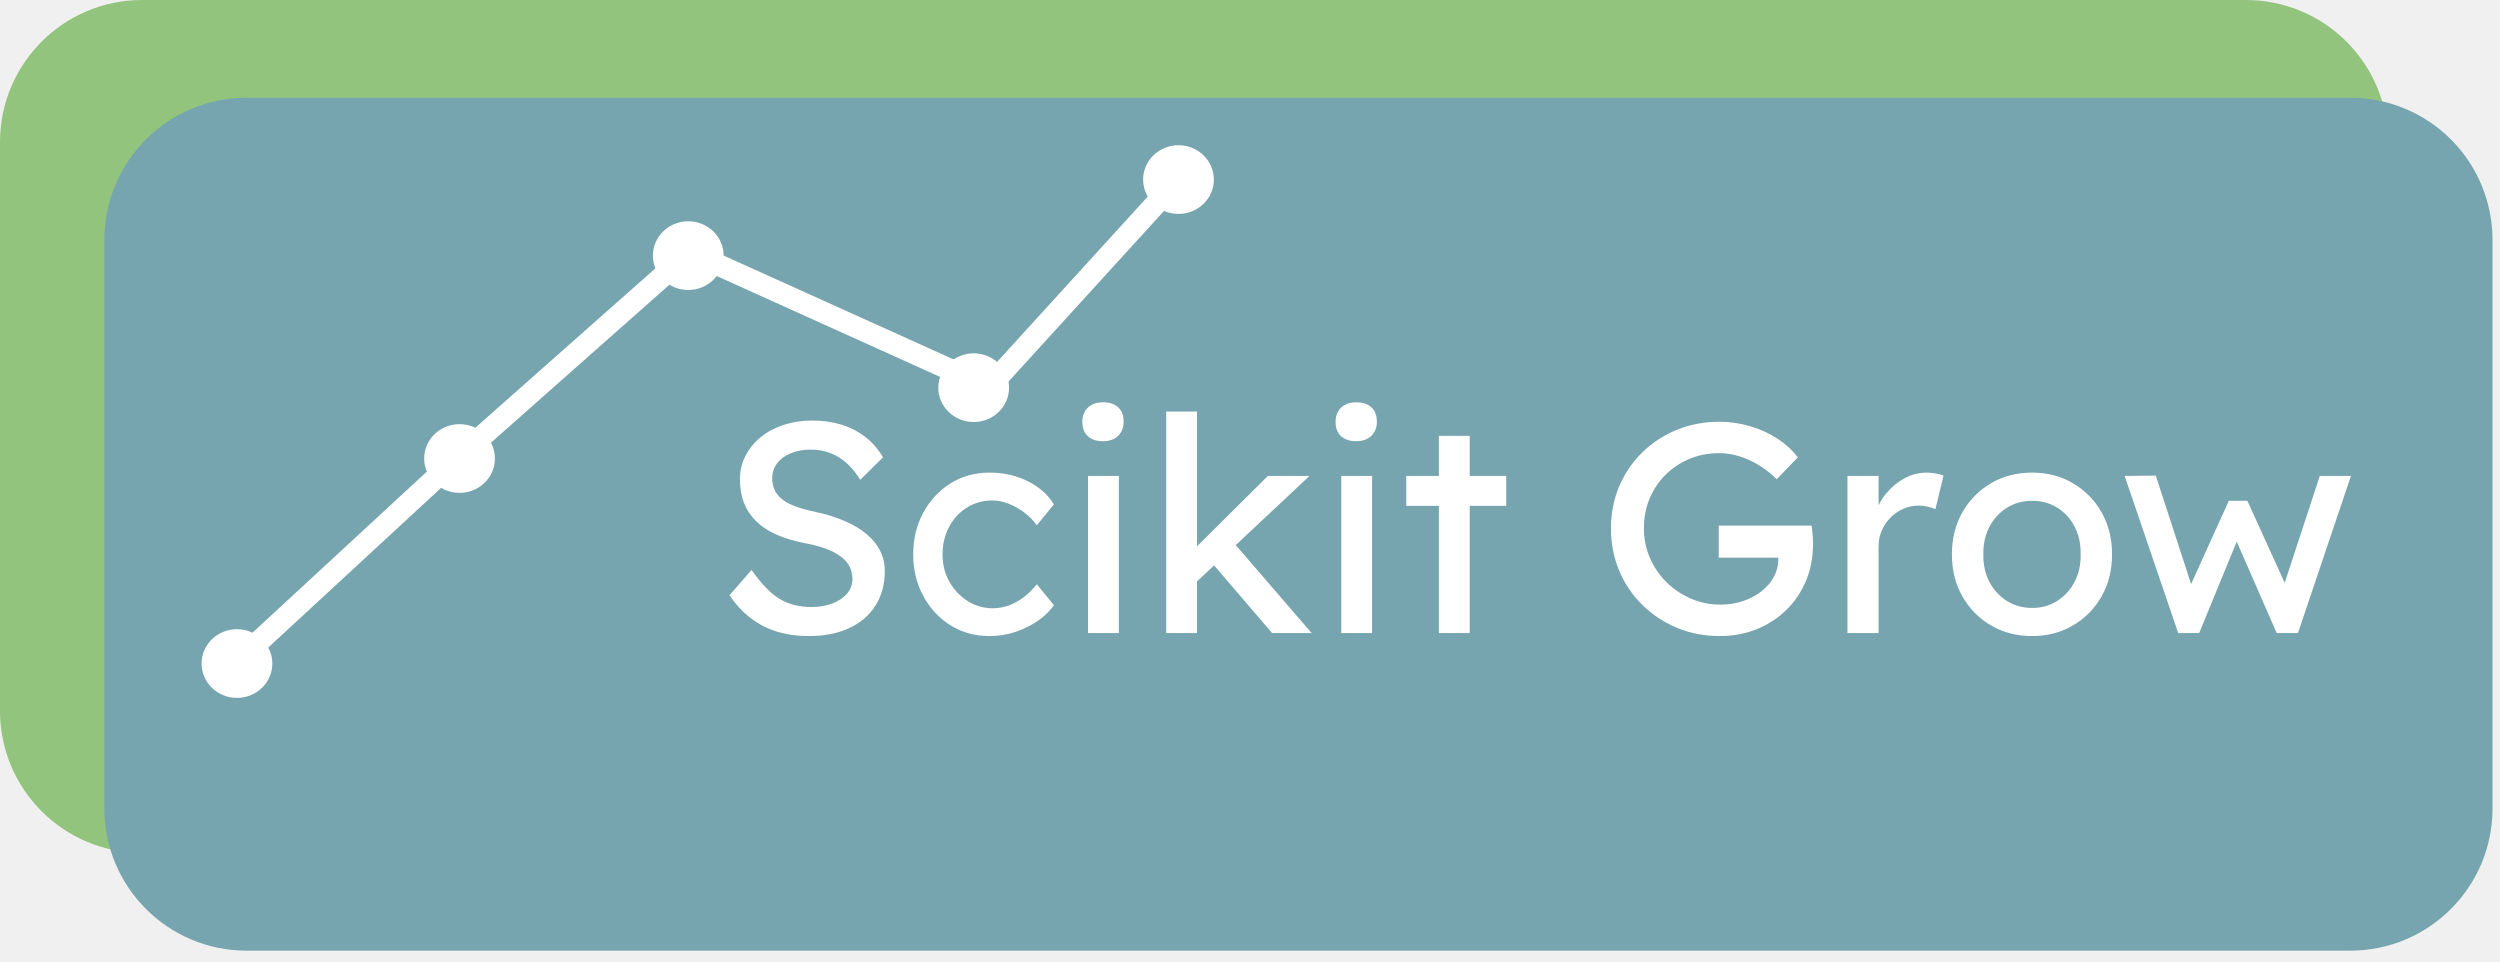
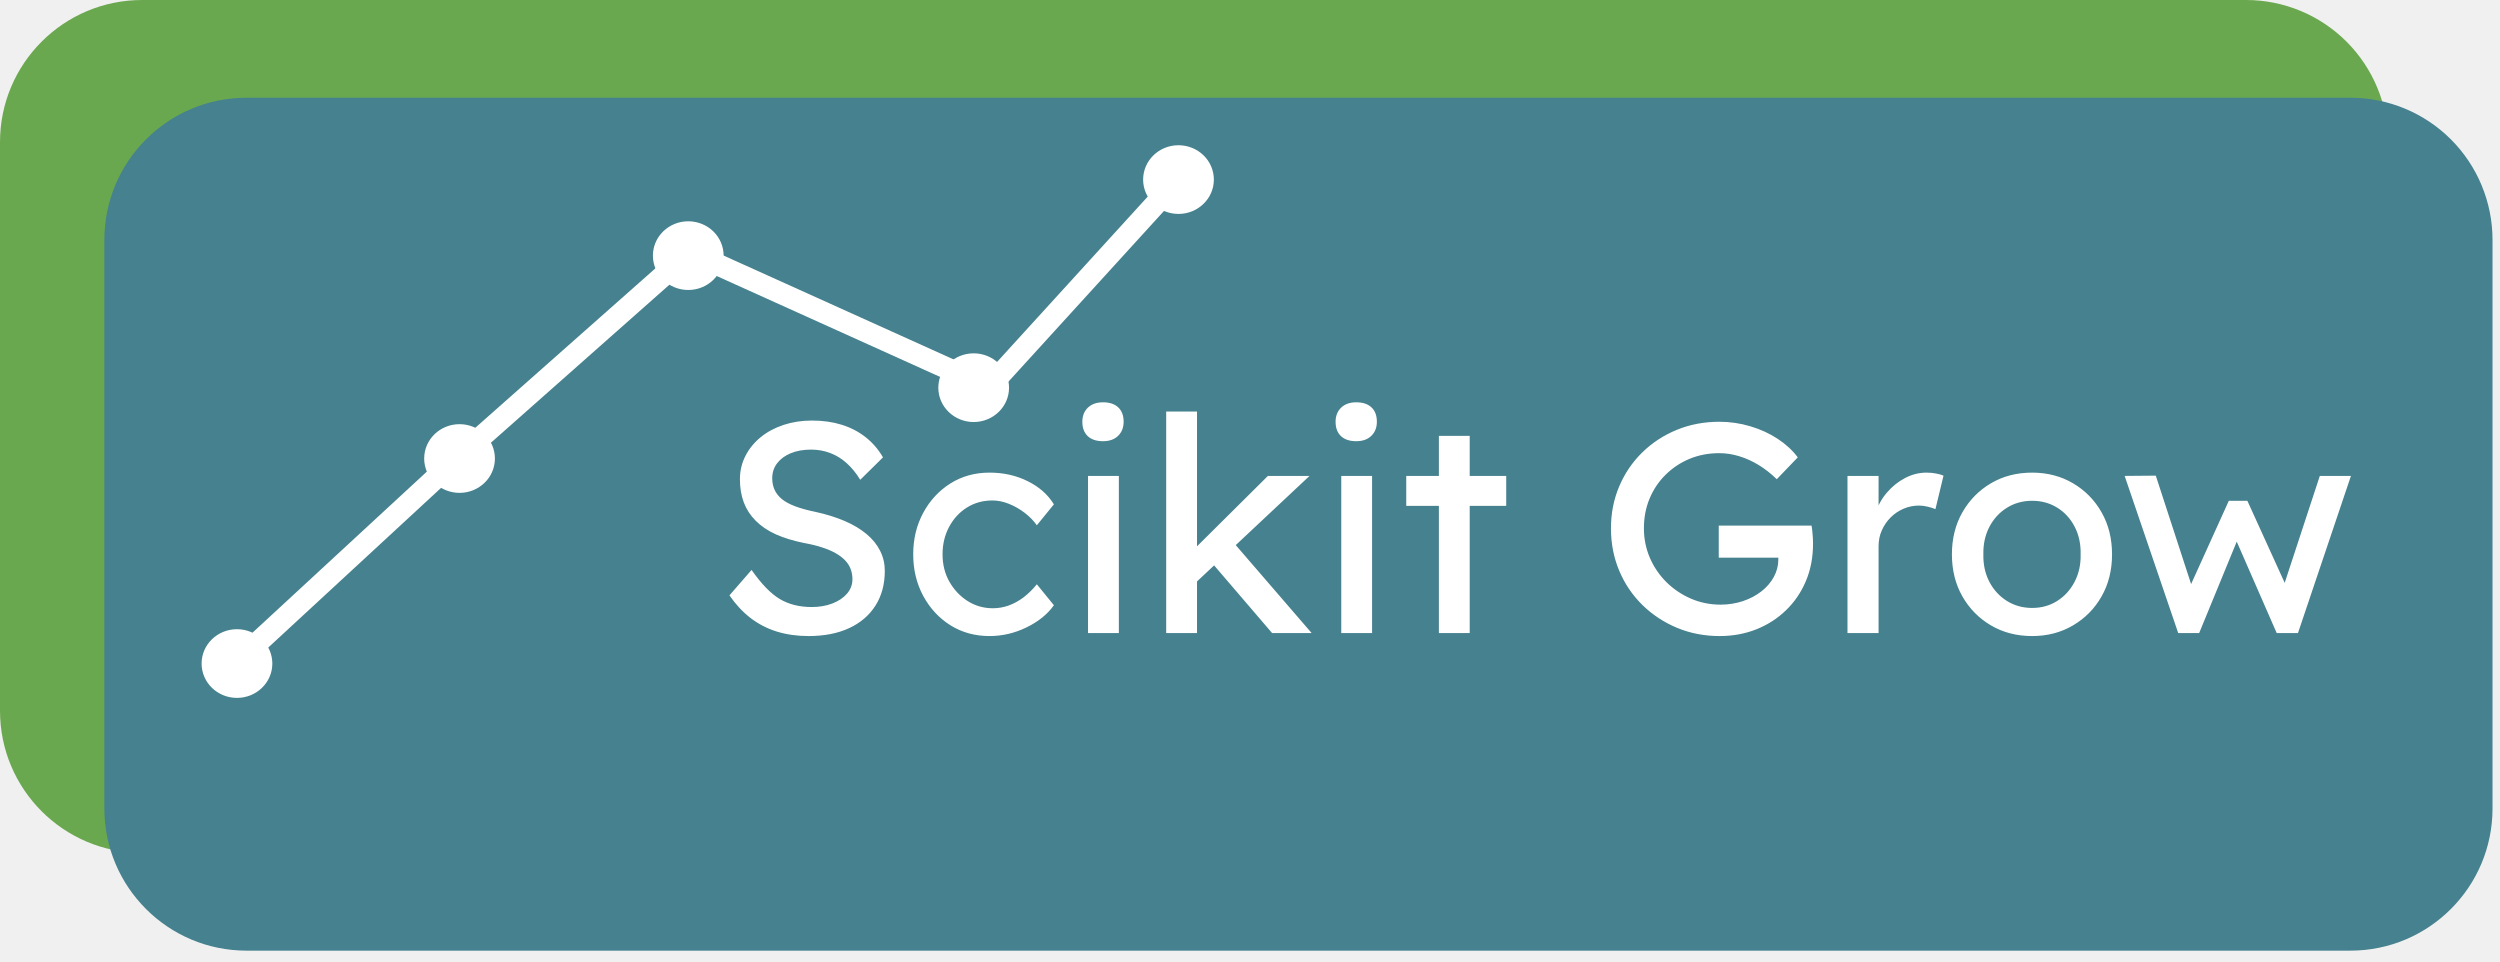
<svg xmlns="http://www.w3.org/2000/svg" version="1.1" viewBox="0.0 0.0 734.958 282.625" fill="none" stroke="none" stroke-linecap="square" stroke-miterlimit="10">
  <clipPath id="p.0">
    <path d="m0 0l734.958 0l0 282.625l-734.958 0l0 -282.625z" clip-rule="nonzero" />
  </clipPath>
  <g clip-path="url(#p.0)">
    <path fill="#000000" fill-opacity="0.0" d="m0 0l734.958 0l0 282.625l-734.958 0z" fill-rule="evenodd" />
-     <path fill="#93c47d" d="m0 41.791l0 0c0 -23.08 18.71 -41.791 41.791 -41.791l618.497 0c11.084 0 21.713 4.403 29.551 12.24c7.837 7.837 12.24 18.467 12.24 29.551l0 167.158c0 23.08 -18.71 41.791 -41.791 41.791l-618.497 0c-23.08 0 -41.791 -18.71 -41.791 -41.791z" fill-rule="evenodd" />
-     <path fill="#76a5af" d="m30.68 70.523l0 0c0 -23.08 18.71 -41.791 41.791 -41.791l618.497 0c11.084 0 21.713 4.403 29.551 12.24c7.837 7.837 12.24 18.467 12.24 29.551l0 167.158c0 23.08 -18.71 41.791 -41.791 41.791l-618.497 0c-23.08 0 -41.791 -18.71 -41.791 -41.791z" fill-rule="evenodd" />
+     <path fill="#6aa84f" d="m0 41.791l0 0c0 -23.08 18.71 -41.791 41.791 -41.791l618.497 0c11.084 0 21.713 4.403 29.551 12.24c7.837 7.837 12.24 18.467 12.24 29.551l0 167.158c0 23.08 -18.71 41.791 -41.791 41.791l-618.497 0c-23.08 0 -41.791 -18.71 -41.791 -41.791z" fill-rule="evenodd" />
+     <path fill="#45818e" d="m30.68 70.523l0 0c0 -23.08 18.71 -41.791 41.791 -41.791l618.497 0c11.084 0 21.713 4.403 29.551 12.24c7.837 7.837 12.24 18.467 12.24 29.551l0 167.158c0 23.08 -18.71 41.791 -41.791 41.791l-618.497 0c-23.08 0 -41.791 -18.71 -41.791 -41.791z" fill-rule="evenodd" />
    <path fill="#000000" fill-opacity="0.0" d="m66.577 58.118l635.496 0l0 192.63l-635.496 0z" fill-rule="evenodd" />
    <path fill="#ffffff" d="m237.666 186.988q-5.016 0 -9.281 -1.312q-4.266 -1.328 -7.75 -4.0q-3.469 -2.688 -6.188 -6.656l6.5 -7.469q4.312 6.156 8.266 8.531q3.969 2.375 9.422 2.375q3.344 0 6.078 -1.047q2.734 -1.062 4.312 -2.906q1.578 -1.859 1.578 -4.234q0 -1.578 -0.531 -2.984q-0.516 -1.406 -1.625 -2.547q-1.094 -1.156 -2.812 -2.125q-1.719 -0.969 -4.016 -1.703q-2.281 -0.75 -5.266 -1.281q-4.75 -0.969 -8.281 -2.547q-3.516 -1.594 -5.891 -3.969q-2.375 -2.375 -3.516 -5.406q-1.141 -3.047 -1.141 -6.828q0 -3.688 1.625 -6.859q1.625 -3.172 4.484 -5.5q2.859 -2.328 6.734 -3.609q3.875 -1.281 8.359 -1.281q4.75 0 8.703 1.234q3.969 1.234 7.047 3.656q3.078 2.422 5.109 5.938l-6.688 6.594q-1.766 -2.891 -3.969 -4.875q-2.188 -1.984 -4.828 -2.984q-2.641 -1.016 -5.641 -1.016q-3.438 0 -5.984 1.062q-2.547 1.047 -4.0 2.938q-1.453 1.891 -1.453 4.438q0 1.859 0.703 3.406q0.703 1.531 2.156 2.719q1.453 1.188 3.906 2.109q2.469 0.922 5.906 1.625q4.844 1.062 8.625 2.688q3.781 1.625 6.422 3.828q2.641 2.203 4.0 4.938q1.375 2.719 1.375 5.891q0 5.891 -2.734 10.203q-2.734 4.312 -7.75 6.641q-5.016 2.328 -11.969 2.328zm53.24 0q-6.422 0 -11.484 -3.156q-5.047 -3.172 -8.0 -8.625q-2.953 -5.469 -2.953 -12.234q0 -6.781 2.953 -12.234q2.953 -5.453 8.0 -8.625q5.062 -3.172 11.484 -3.172q6.172 0 11.219 2.516q5.062 2.5 7.703 6.812l-5.016 6.156q-1.406 -2.016 -3.609 -3.688q-2.188 -1.672 -4.656 -2.641q-2.469 -0.969 -4.75 -0.969q-4.234 0 -7.531 2.078q-3.297 2.062 -5.234 5.672q-1.938 3.609 -1.938 8.094q0 4.484 2.016 8.047q2.031 3.562 5.375 5.688q3.344 2.109 7.391 2.109q2.375 0 4.625 -0.797q2.25 -0.797 4.359 -2.375q2.109 -1.594 3.953 -3.875l5.016 6.156q-2.812 3.969 -8.047 6.516q-5.234 2.547 -10.875 2.547zm28.955 -0.875l0 -46.203l9.062 0l0 46.203l-9.062 0zm4.406 -56.406q-2.906 0 -4.5 -1.5q-1.578 -1.5 -1.578 -4.219q0 -2.562 1.625 -4.141q1.641 -1.578 4.453 -1.578q2.906 0 4.484 1.5q1.578 1.484 1.578 4.219q0 2.547 -1.625 4.141q-1.625 1.578 -4.438 1.578zm26.839 41.969l-0.438 -9.844l22.078 -21.922l12.234 0l-33.875 31.766zm-8.266 14.438l0 -65.125l9.062 0l0 65.125l-9.062 0zm31.141 0l-17.422 -20.328l6.422 -5.891l22.625 26.219l-11.625 0zm20.328 0l0 -46.203l9.062 0l0 46.203l-9.062 0zm4.406 -56.406q-2.906 0 -4.5 -1.5q-1.578 -1.5 -1.578 -4.219q0 -2.562 1.625 -4.141q1.641 -1.578 4.453 -1.578q2.906 0 4.484 1.5q1.578 1.484 1.578 4.219q0 2.547 -1.625 4.141q-1.625 1.578 -4.438 1.578zm24.292 56.406l0 -57.984l9.062 0l0 57.984l-9.062 0zm-9.594 -37.406l0 -8.797l29.391 0l0 8.797l-29.391 0zm92.135 38.281q-6.688 0 -12.5 -2.406q-5.812 -2.422 -10.219 -6.734q-4.391 -4.312 -6.812 -10.078q-2.422 -5.766 -2.422 -12.453q0 -6.609 2.422 -12.328q2.422 -5.719 6.781 -9.984q4.359 -4.266 10.156 -6.641q5.812 -2.375 12.5 -2.375q4.672 0 9.109 1.328q4.438 1.312 8.047 3.687q3.609 2.375 5.906 5.453l-6.172 6.422q-2.625 -2.547 -5.406 -4.219q-2.766 -1.672 -5.672 -2.547q-2.906 -0.891 -5.812 -0.891q-4.75 0 -8.766 1.672q-4.0 1.672 -7.031 4.672q-3.031 2.984 -4.703 7.0q-1.672 4.0 -1.672 8.75q0 4.578 1.75 8.672q1.766 4.078 4.891 7.172q3.125 3.078 7.219 4.844q4.094 1.75 8.672 1.75q3.422 0 6.5 -1.016q3.094 -1.016 5.469 -2.859q2.375 -1.844 3.688 -4.266q1.328 -2.422 1.328 -5.141l0 -1.766l1.312 1.234l-18.828 0l0 -9.422l27.281 0q0.172 0.969 0.25 1.891q0.094 0.922 0.141 1.766q0.047 0.828 0.047 1.625q0 6.078 -2.109 11.047q-2.109 4.969 -5.859 8.578q-3.734 3.609 -8.719 5.594q-4.969 1.969 -10.766 1.969zm37.58 -0.875l0 -46.203l9.141 0l0 14.516l-0.875 -3.516q0.969 -3.344 3.297 -6.062q2.328 -2.734 5.359 -4.312q3.047 -1.594 6.297 -1.594q1.5 0 2.859 0.266q1.375 0.266 2.156 0.625l-2.375 9.844q-1.047 -0.438 -2.328 -0.734q-1.281 -0.312 -2.5 -0.312q-2.391 0 -4.547 0.922q-2.141 0.922 -3.781 2.547q-1.625 1.625 -2.594 3.781q-0.969 2.156 -0.969 4.719l0 25.516l-9.141 0zm54.294 0.875q-6.781 0 -12.109 -3.125q-5.312 -3.125 -8.406 -8.531q-3.078 -5.406 -3.078 -12.359q0 -6.953 3.078 -12.359q3.094 -5.422 8.406 -8.547q5.328 -3.125 12.109 -3.125q6.688 0 12.0 3.125q5.328 3.125 8.406 8.547q3.078 5.406 3.078 12.359q0 6.953 -3.078 12.359q-3.078 5.406 -8.406 8.531q-5.312 3.125 -12.0 3.125zm0 -8.266q4.125 0 7.375 -2.062q3.266 -2.078 5.109 -5.641q1.859 -3.562 1.766 -8.047q0.094 -4.578 -1.766 -8.141q-1.844 -3.562 -5.109 -5.578q-3.25 -2.031 -7.375 -2.031q-4.141 0 -7.438 2.062q-3.297 2.062 -5.156 5.641q-1.844 3.562 -1.75 8.047q-0.094 4.484 1.75 8.047q1.859 3.562 5.156 5.641q3.297 2.062 7.438 2.062zm42.938 7.391l-15.75 -46.203l9.156 -0.078l11.266 34.578l-2.031 -0.172l12.234 -27.016l5.453 0l12.328 27.094l-2.391 0.188l11.359 -34.594l9.156 0l-15.578 46.203l-6.25 0l-12.844 -29.391l2.016 0.266l-11.969 29.125l-6.156 0z" fill-rule="nonzero" />
    <path fill="#ffffff" d="m134.864 131.224l65.827 -58.268l3.055 3.433l-65.827 58.268z" fill-rule="evenodd" />
    <path stroke="#ffffff" stroke-width="1.74" stroke-linejoin="round" stroke-linecap="butt" d="m134.864 131.224l65.827 -58.268l3.055 3.433l-65.827 58.268z" fill-rule="evenodd" />
    <path fill="#ffffff" d="m66.577 194.248l64.504 -59.591l3.118 3.402l-64.504 59.591z" fill-rule="evenodd" />
    <path stroke="#ffffff" stroke-width="1.74" stroke-linejoin="round" stroke-linecap="butt" d="m66.577 194.248l64.504 -59.591l3.118 3.402l-64.504 59.591z" fill-rule="evenodd" />
    <path fill="#ffffff" d="m286.083 115.413l59.181 -64.945l3.402 3.15l-59.181 64.945z" fill-rule="evenodd" />
    <path stroke="#ffffff" stroke-width="1.74" stroke-linejoin="round" stroke-linecap="butt" d="m286.083 115.413l59.181 -64.945l3.402 3.15l-59.181 64.945z" fill-rule="evenodd" />
    <path fill="#ffffff" d="m205.843 72.975l80.063 36.157l-1.921 4.157l-80.063 -36.157z" fill-rule="evenodd" />
    <path stroke="#ffffff" stroke-width="1.74" stroke-linejoin="round" stroke-linecap="butt" d="m205.843 72.975l80.063 36.157l-1.921 4.157l-80.063 -36.157z" fill-rule="evenodd" />
    <path fill="#ffffff" d="m125.571 134.796l0 0c0 -5.097 4.266 -9.228 9.528 -9.228l0 0c2.527 0 4.95 0.972 6.737 2.703c1.787 1.731 2.791 4.078 2.791 6.525l0 0c0 5.097 -4.266 9.228 -9.528 9.228l0 0c-5.262 0 -9.528 -4.132 -9.528 -9.228z" fill-rule="evenodd" />
    <path stroke="#ffffff" stroke-width="1.74" stroke-linejoin="round" stroke-linecap="butt" d="m125.571 134.796l0 0c0 -5.097 4.266 -9.228 9.528 -9.228l0 0c2.527 0 4.95 0.972 6.737 2.703c1.787 1.731 2.791 4.078 2.791 6.525l0 0c0 5.097 -4.266 9.228 -9.528 9.228l0 0c-5.262 0 -9.528 -4.132 -9.528 -9.228z" fill-rule="evenodd" />
    <path fill="#ffffff" d="m60.136 195.072l0 0c0 -5.097 4.266 -9.228 9.528 -9.228l0 0c2.527 0 4.95 0.972 6.737 2.703c1.787 1.731 2.791 4.078 2.791 6.525l0 0c0 5.097 -4.266 9.228 -9.528 9.228l0 0c-5.262 0 -9.528 -4.132 -9.528 -9.228z" fill-rule="evenodd" />
    <path stroke="#ffffff" stroke-width="1.74" stroke-linejoin="round" stroke-linecap="butt" d="m60.136 195.072l0 0c0 -5.097 4.266 -9.228 9.528 -9.228l0 0c2.527 0 4.95 0.972 6.737 2.703c1.787 1.731 2.791 4.078 2.791 6.525l0 0c0 5.097 -4.266 9.228 -9.528 9.228l0 0c-5.262 0 -9.528 -4.132 -9.528 -9.228z" fill-rule="evenodd" />
    <path fill="#ffffff" d="m192.81 75.151l0 0c0 -5.097 4.266 -9.228 9.528 -9.228l0 0c2.527 0 4.95 0.972 6.737 2.703c1.787 1.731 2.791 4.078 2.791 6.525l0 0c0 5.097 -4.266 9.228 -9.528 9.228l0 0c-5.262 0 -9.528 -4.132 -9.528 -9.228z" fill-rule="evenodd" />
    <path stroke="#ffffff" stroke-width="1.74" stroke-linejoin="round" stroke-linecap="butt" d="m192.81 75.151l0 0c0 -5.097 4.266 -9.228 9.528 -9.228l0 0c2.527 0 4.95 0.972 6.737 2.703c1.787 1.731 2.791 4.078 2.791 6.525l0 0c0 5.097 -4.266 9.228 -9.528 9.228l0 0c-5.262 0 -9.528 -4.132 -9.528 -9.228z" fill-rule="evenodd" />
    <path fill="#ffffff" d="m276.718 113.972l0 0c0 -5.097 4.266 -9.228 9.528 -9.228l0 0c2.527 0 4.95 0.972 6.737 2.703c1.787 1.731 2.791 4.078 2.791 6.525l0 0c0 5.097 -4.266 9.228 -9.528 9.228l0 0c-5.262 0 -9.528 -4.132 -9.528 -9.228z" fill-rule="evenodd" />
    <path stroke="#ffffff" stroke-width="1.74" stroke-linejoin="round" stroke-linecap="butt" d="m276.718 113.972l0 0c0 -5.097 4.266 -9.228 9.528 -9.228l0 0c2.527 0 4.95 0.972 6.737 2.703c1.787 1.731 2.791 4.078 2.791 6.525l0 0c0 5.097 -4.266 9.228 -9.528 9.228l0 0c-5.262 0 -9.528 -4.132 -9.528 -9.228z" fill-rule="evenodd" />
    <path fill="#ffffff" d="m336.929 52.793l0 0c0 -5.097 4.266 -9.228 9.528 -9.228l0 0c2.527 0 4.95 0.972 6.737 2.703c1.787 1.731 2.791 4.078 2.791 6.525l0 0c0 5.097 -4.266 9.228 -9.528 9.228l0 0c-5.262 0 -9.528 -4.132 -9.528 -9.228z" fill-rule="evenodd" />
    <path stroke="#ffffff" stroke-width="1.74" stroke-linejoin="round" stroke-linecap="butt" d="m336.929 52.793l0 0c0 -5.097 4.266 -9.228 9.528 -9.228l0 0c2.527 0 4.95 0.972 6.737 2.703c1.787 1.731 2.791 4.078 2.791 6.525l0 0c0 5.097 -4.266 9.228 -9.528 9.228l0 0c-5.262 0 -9.528 -4.132 -9.528 -9.228z" fill-rule="evenodd" />
  </g>
</svg>
